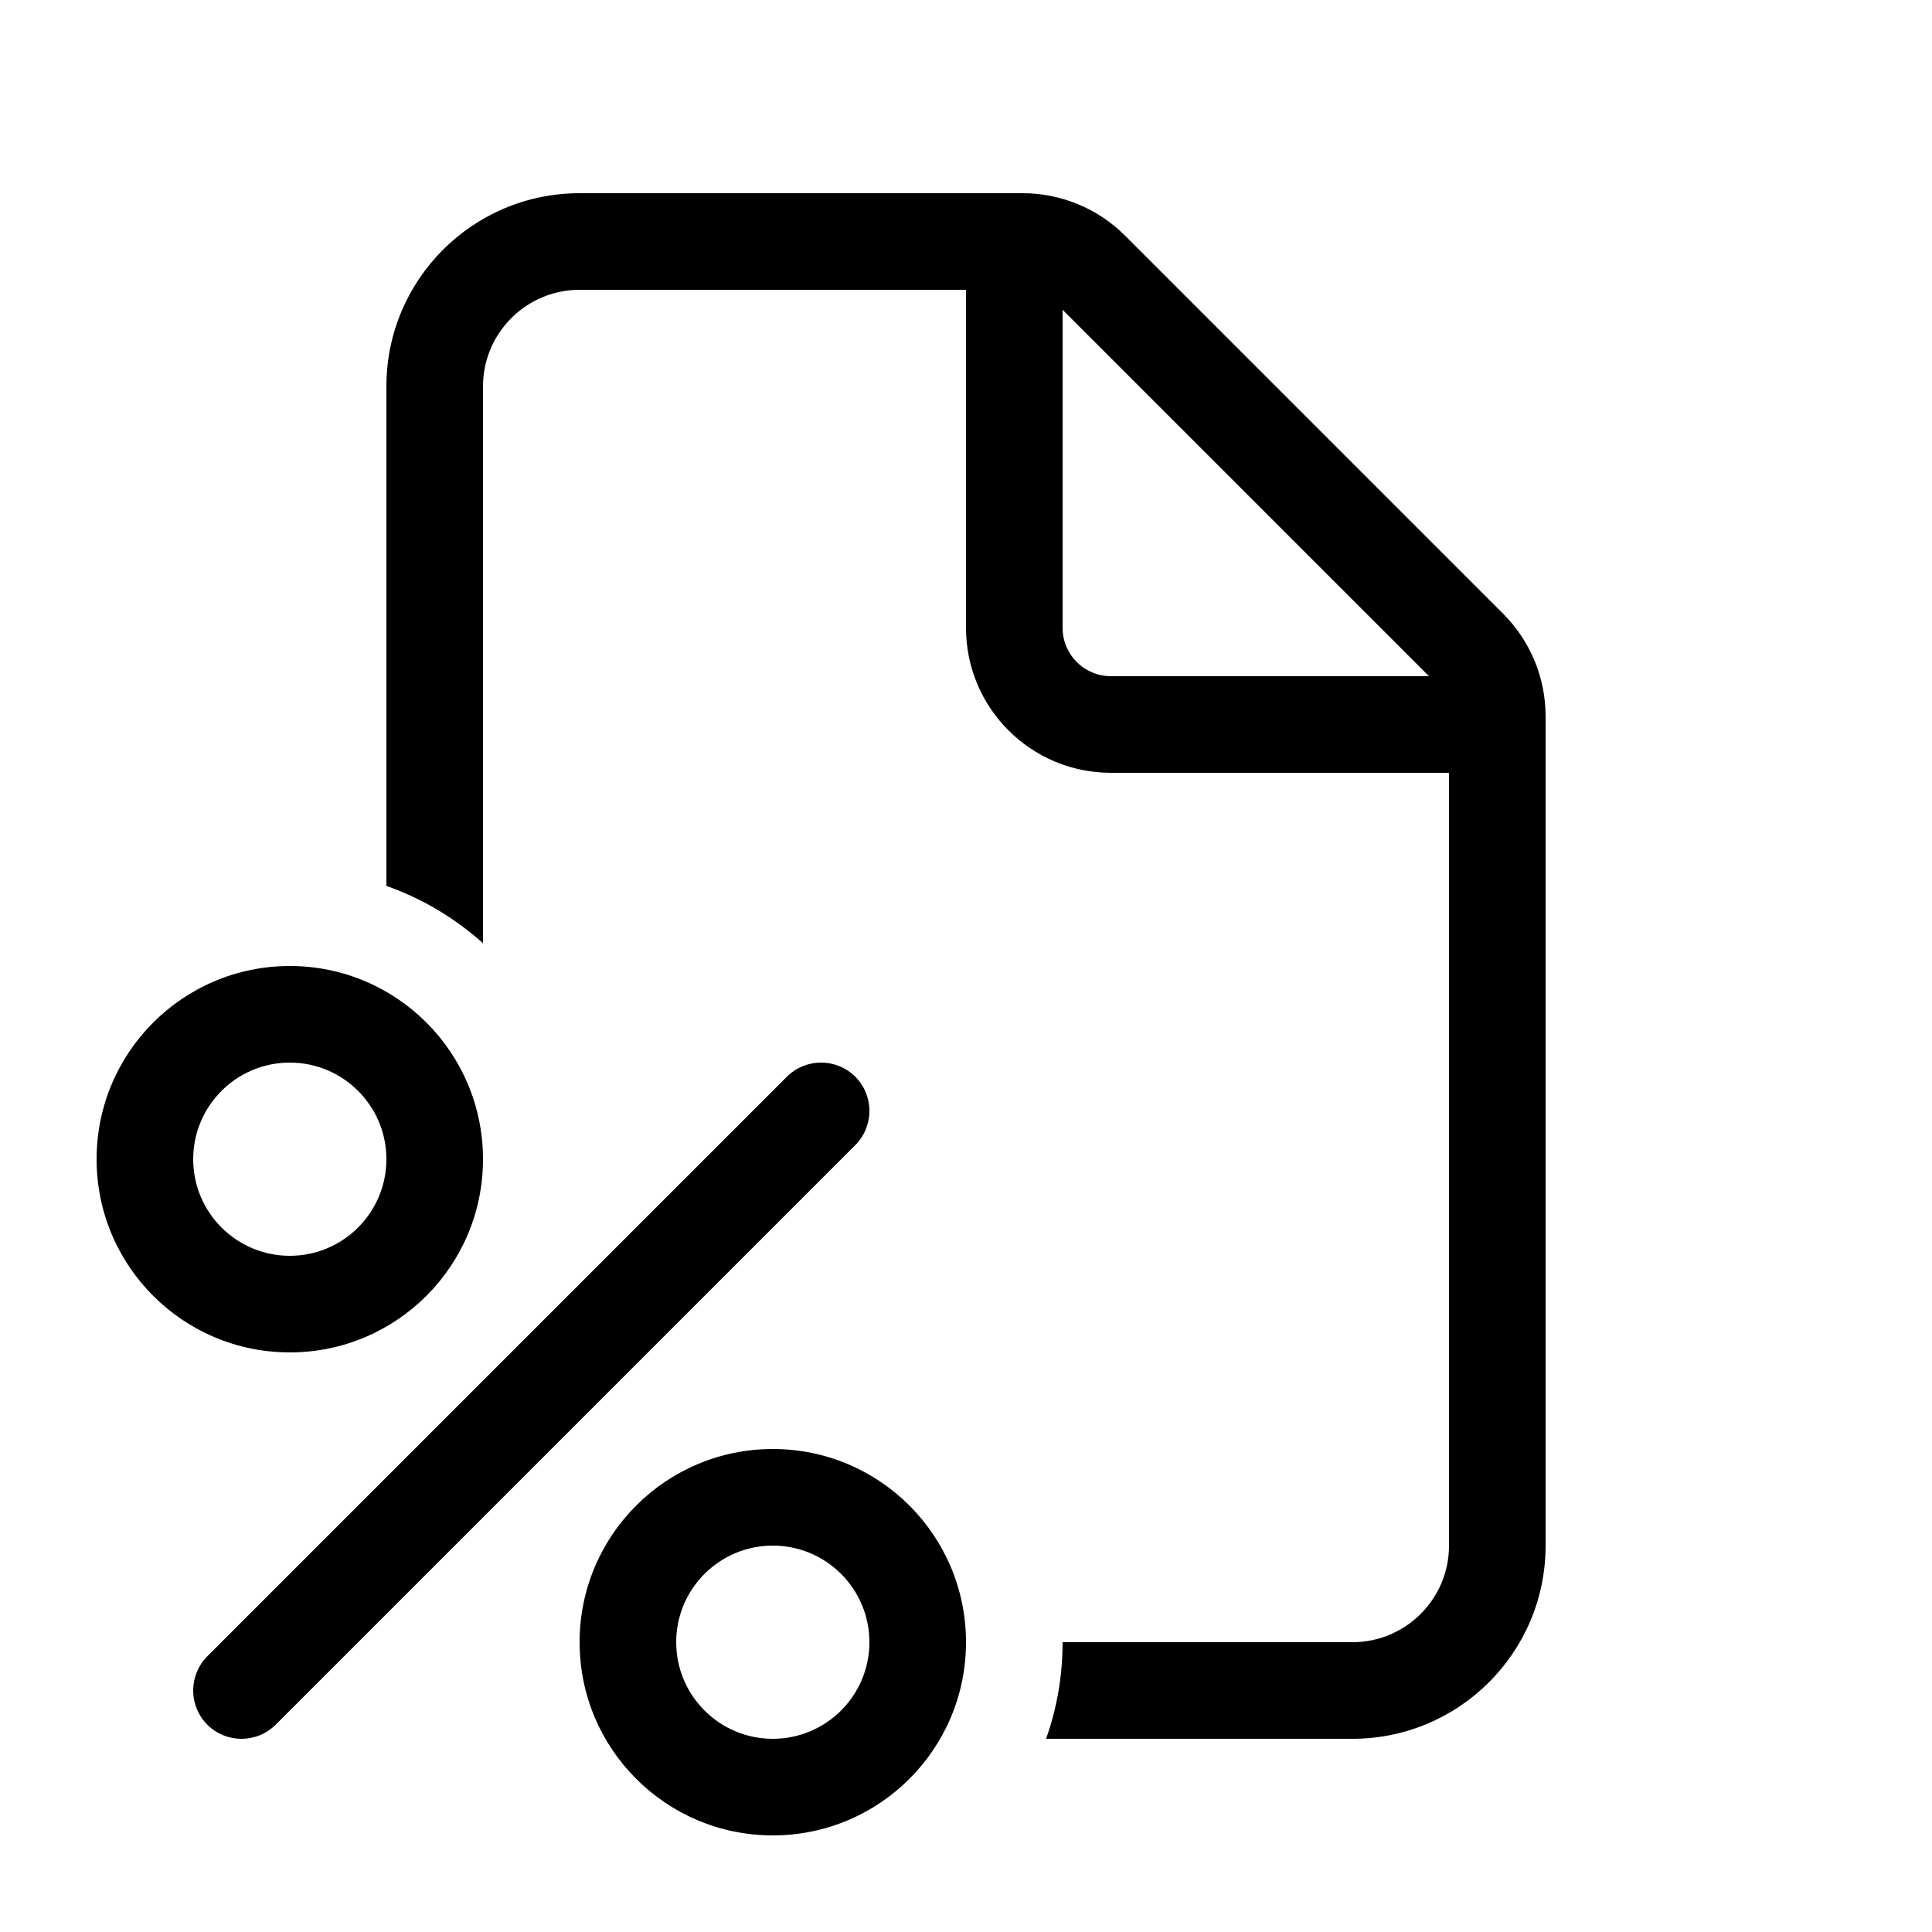
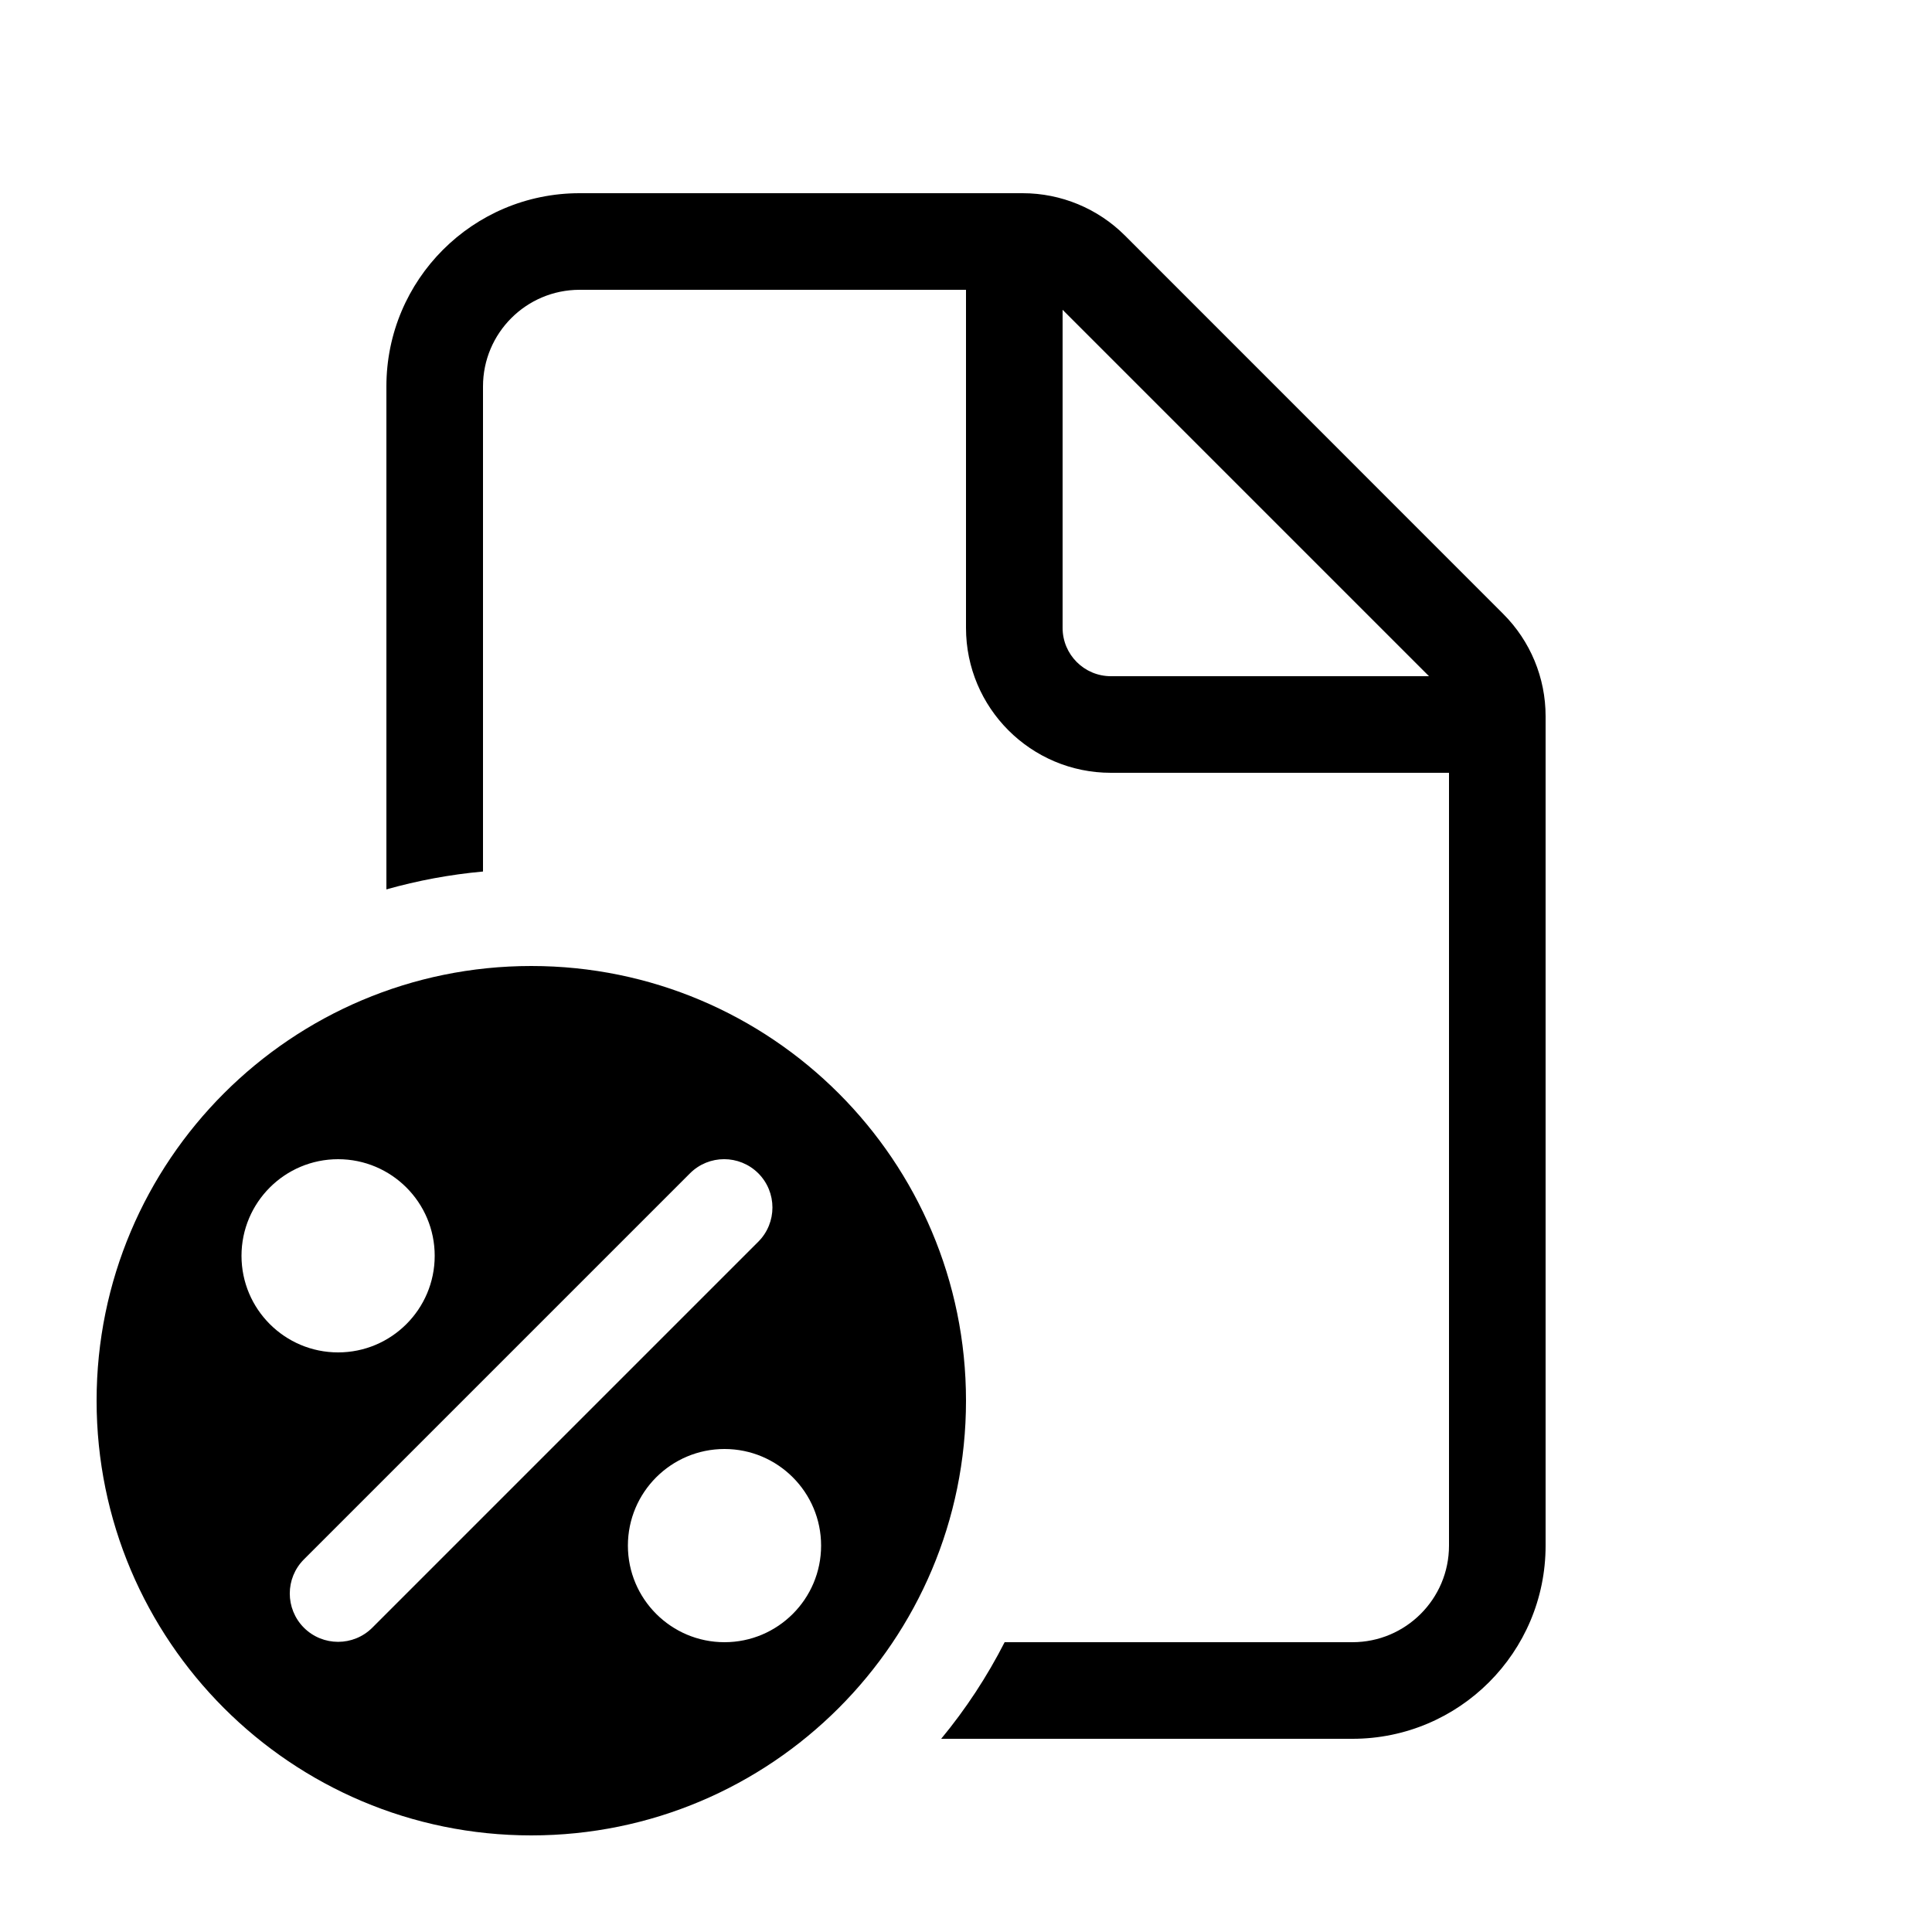
<svg xmlns="http://www.w3.org/2000/svg" viewBox="0 0 20 20" fill="none">
-   <path d="M4 4C4 2.895 4.895 2 6 2H10.586C10.984 2 11.365 2.158 11.646 2.439L15.561 6.354C15.842 6.635 16 7.016 16 7.414V16C16 17.105 15.105 18 14 18H10.829C10.94 17.687 11 17.351 11 17H14C14.552 17 15 16.552 15 16V8H11.5C10.672 8 10 7.328 10 6.5V3H6C5.448 3 5 3.448 5 4V9.764C4.711 9.506 4.373 9.302 4 9.171V4ZM11.5 7H14.793L11 3.207V6.5C11 6.776 11.224 7 11.5 7ZM5 12C5 13.105 4.105 14 3 14C1.895 14 1 13.105 1 12C1 10.895 1.895 10 3 10C4.105 10 5 10.895 5 12ZM4 12C4 11.448 3.552 11 3 11C2.448 11 2 11.448 2 12C2 12.552 2.448 13 3 13C3.552 13 4 12.552 4 12ZM10 17C10 18.105 9.105 19 8 19C6.895 19 6 18.105 6 17C6 15.895 6.895 15 8 15C9.105 15 10 15.895 10 17ZM9 17C9 16.448 8.552 16 8 16C7.448 16 7 16.448 7 17C7 17.552 7.448 18 8 18C8.552 18 9 17.552 9 17ZM8.854 11.146C9.049 11.342 9.049 11.658 8.854 11.854L2.854 17.854C2.658 18.049 2.342 18.049 2.146 17.854C1.951 17.658 1.951 17.342 2.146 17.146L8.146 11.146C8.342 10.951 8.658 10.951 8.854 11.146Z" fill="currentColor" />
+   <path d="M5.5 10C7.985 10 10 12.015 10 14.5C10 16.985 7.985 19 5.5 19C3.015 19 1 16.985 1 14.5C1 12.015 3.015 10 5.5 10ZM10.586 2C10.984 2 11.365 2.158 11.646 2.439L15.56 6.354C15.842 6.635 16 7.016 16 7.414V16C16 17.105 15.105 18 14 18H9.743C9.997 17.693 10.217 17.358 10.4 17H14C14.552 17 15 16.552 15 16V8H11.5C10.672 8 10 7.328 10 6.5V3H6C5.448 3 5 3.448 5 4V9.022C4.657 9.053 4.322 9.116 4 9.207V4C4 2.895 4.895 2 6 2H10.586ZM7.5 15C6.948 15 6.5 15.448 6.5 16C6.5 16.552 6.948 17 7.5 17C8.052 17 8.5 16.552 8.5 16C8.5 15.448 8.052 15 7.5 15ZM7.85 12.146C7.654 11.951 7.338 11.951 7.143 12.146L3.146 16.143C2.951 16.338 2.951 16.654 3.146 16.85C3.342 17.045 3.658 17.045 3.854 16.85L7.85 12.854C8.045 12.658 8.045 12.342 7.85 12.146ZM3.5 12C2.948 12 2.5 12.448 2.5 13C2.5 13.552 2.948 14 3.5 14C4.052 14 4.5 13.552 4.5 13C4.5 12.448 4.052 12 3.5 12ZM11 6.5C11 6.776 11.224 7 11.5 7H14.793L11 3.207V6.5Z" fill="currentColor" />
</svg>
